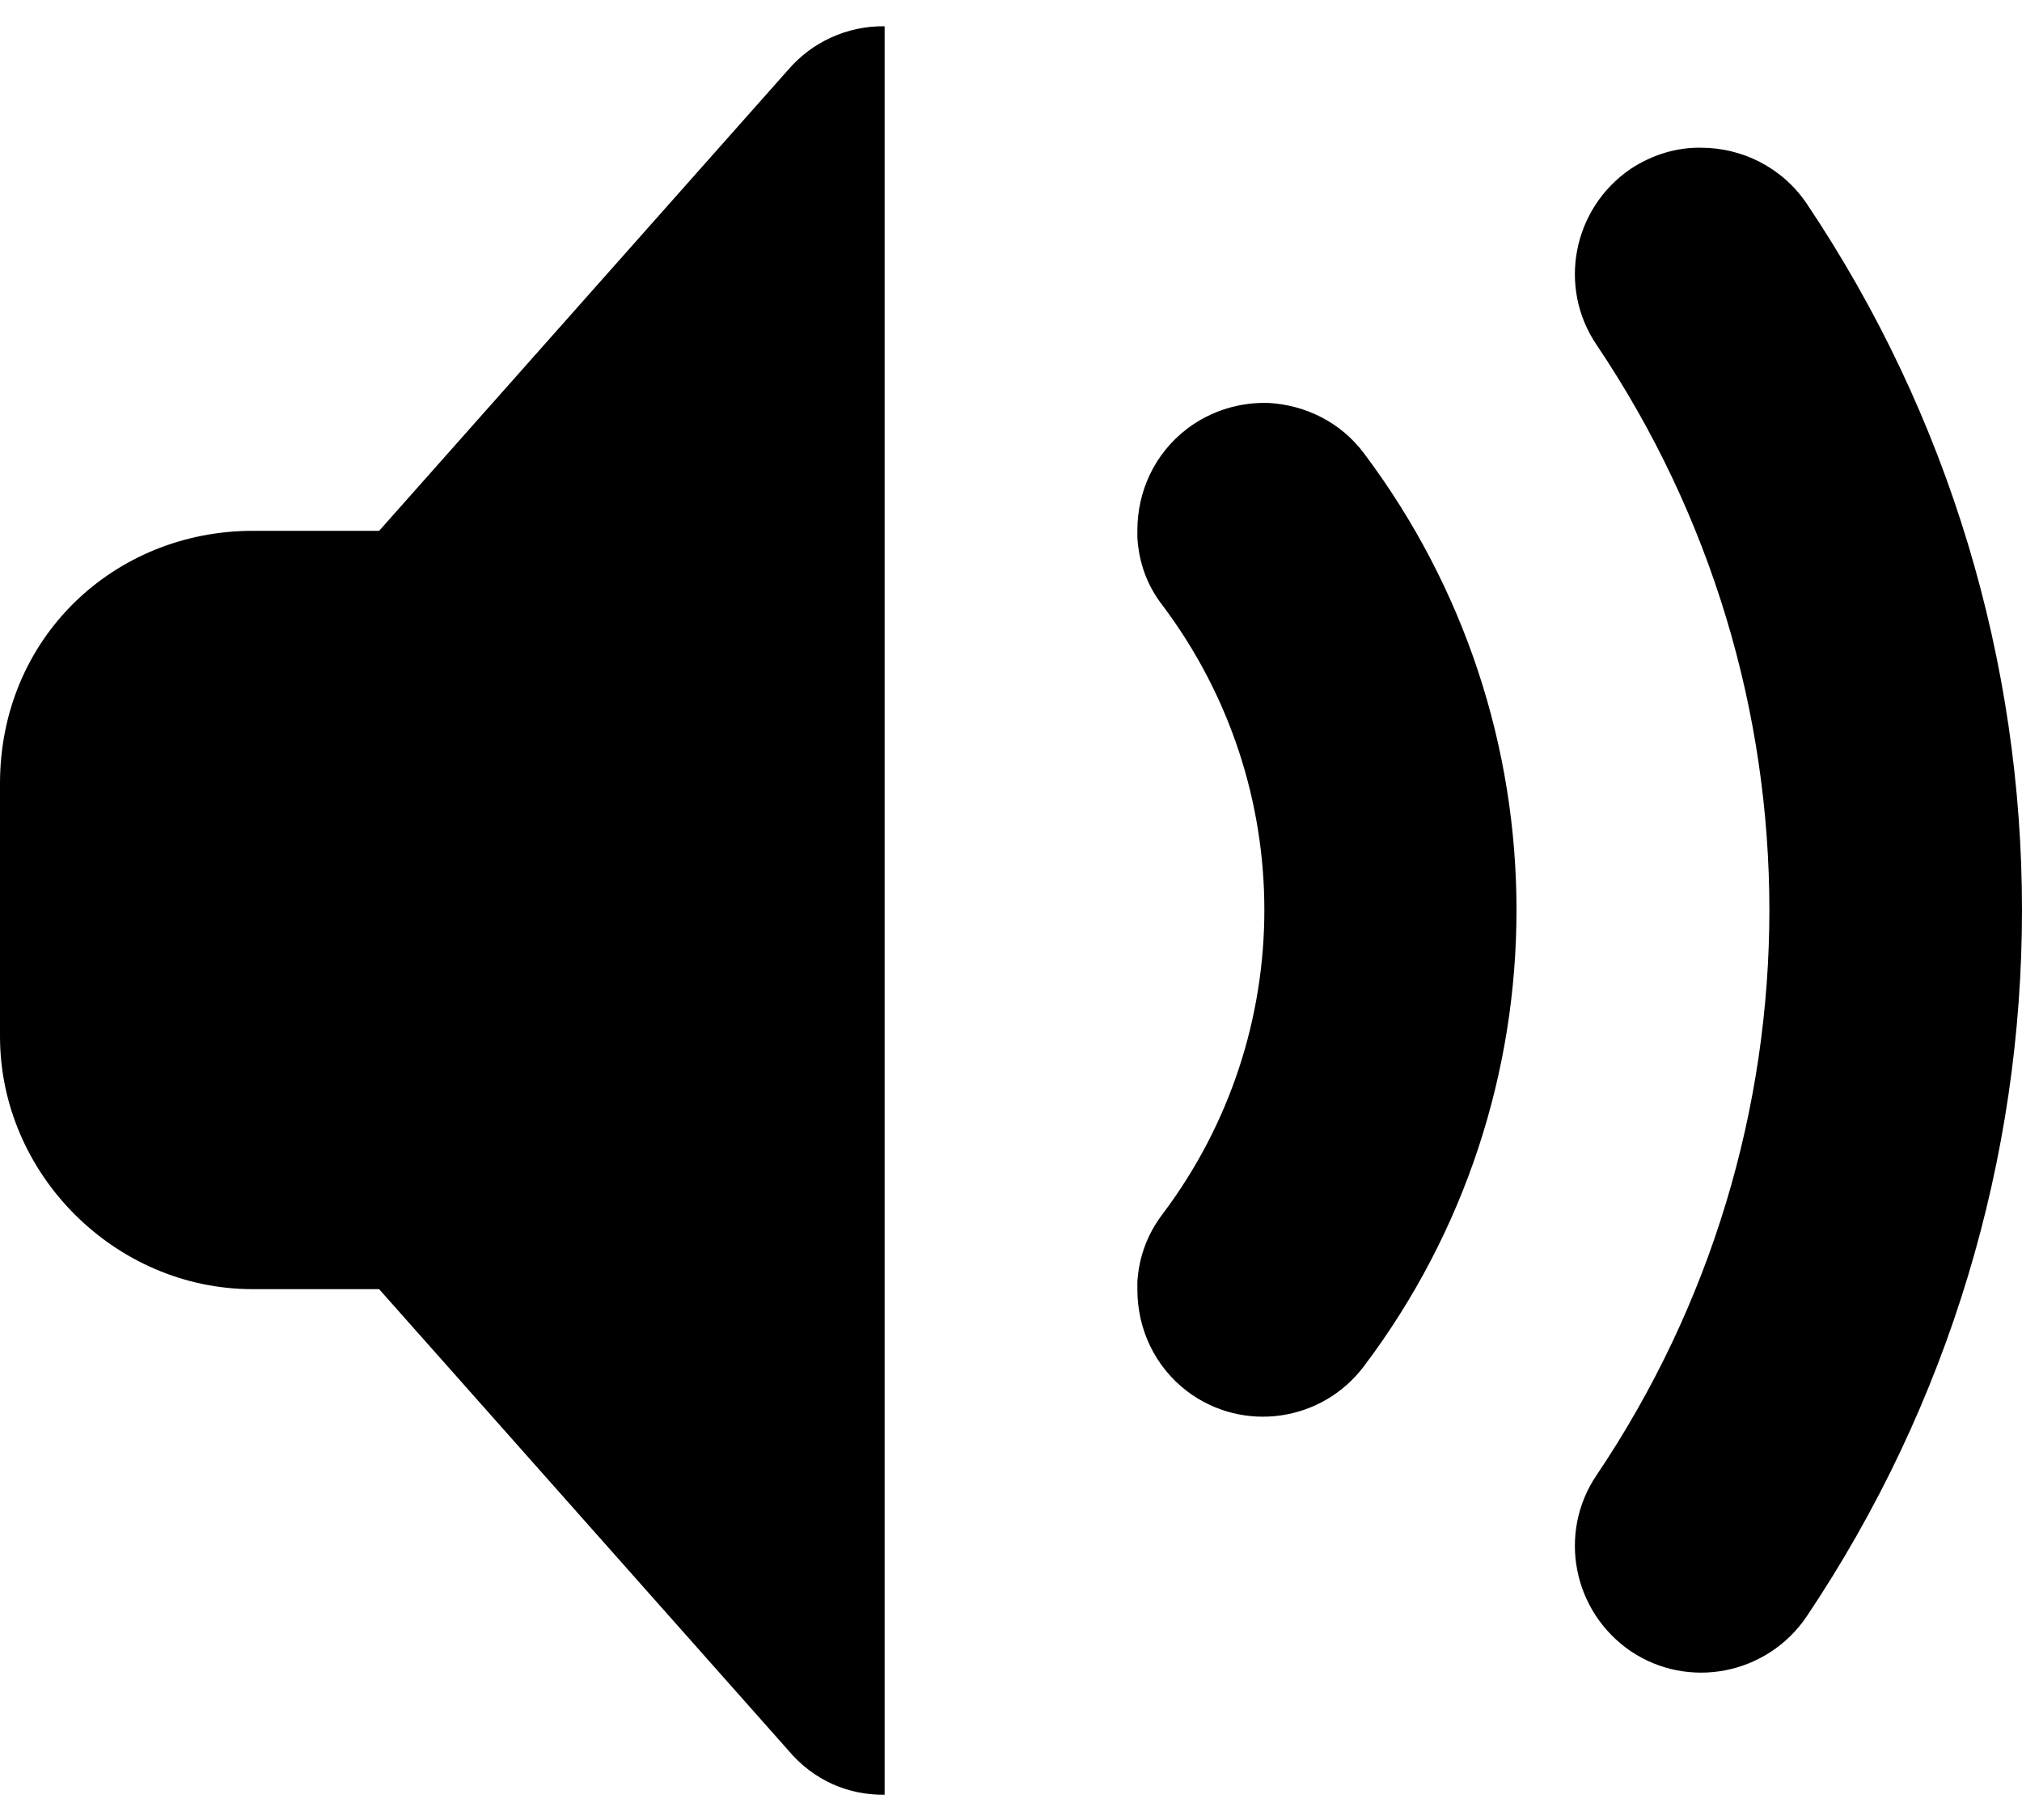
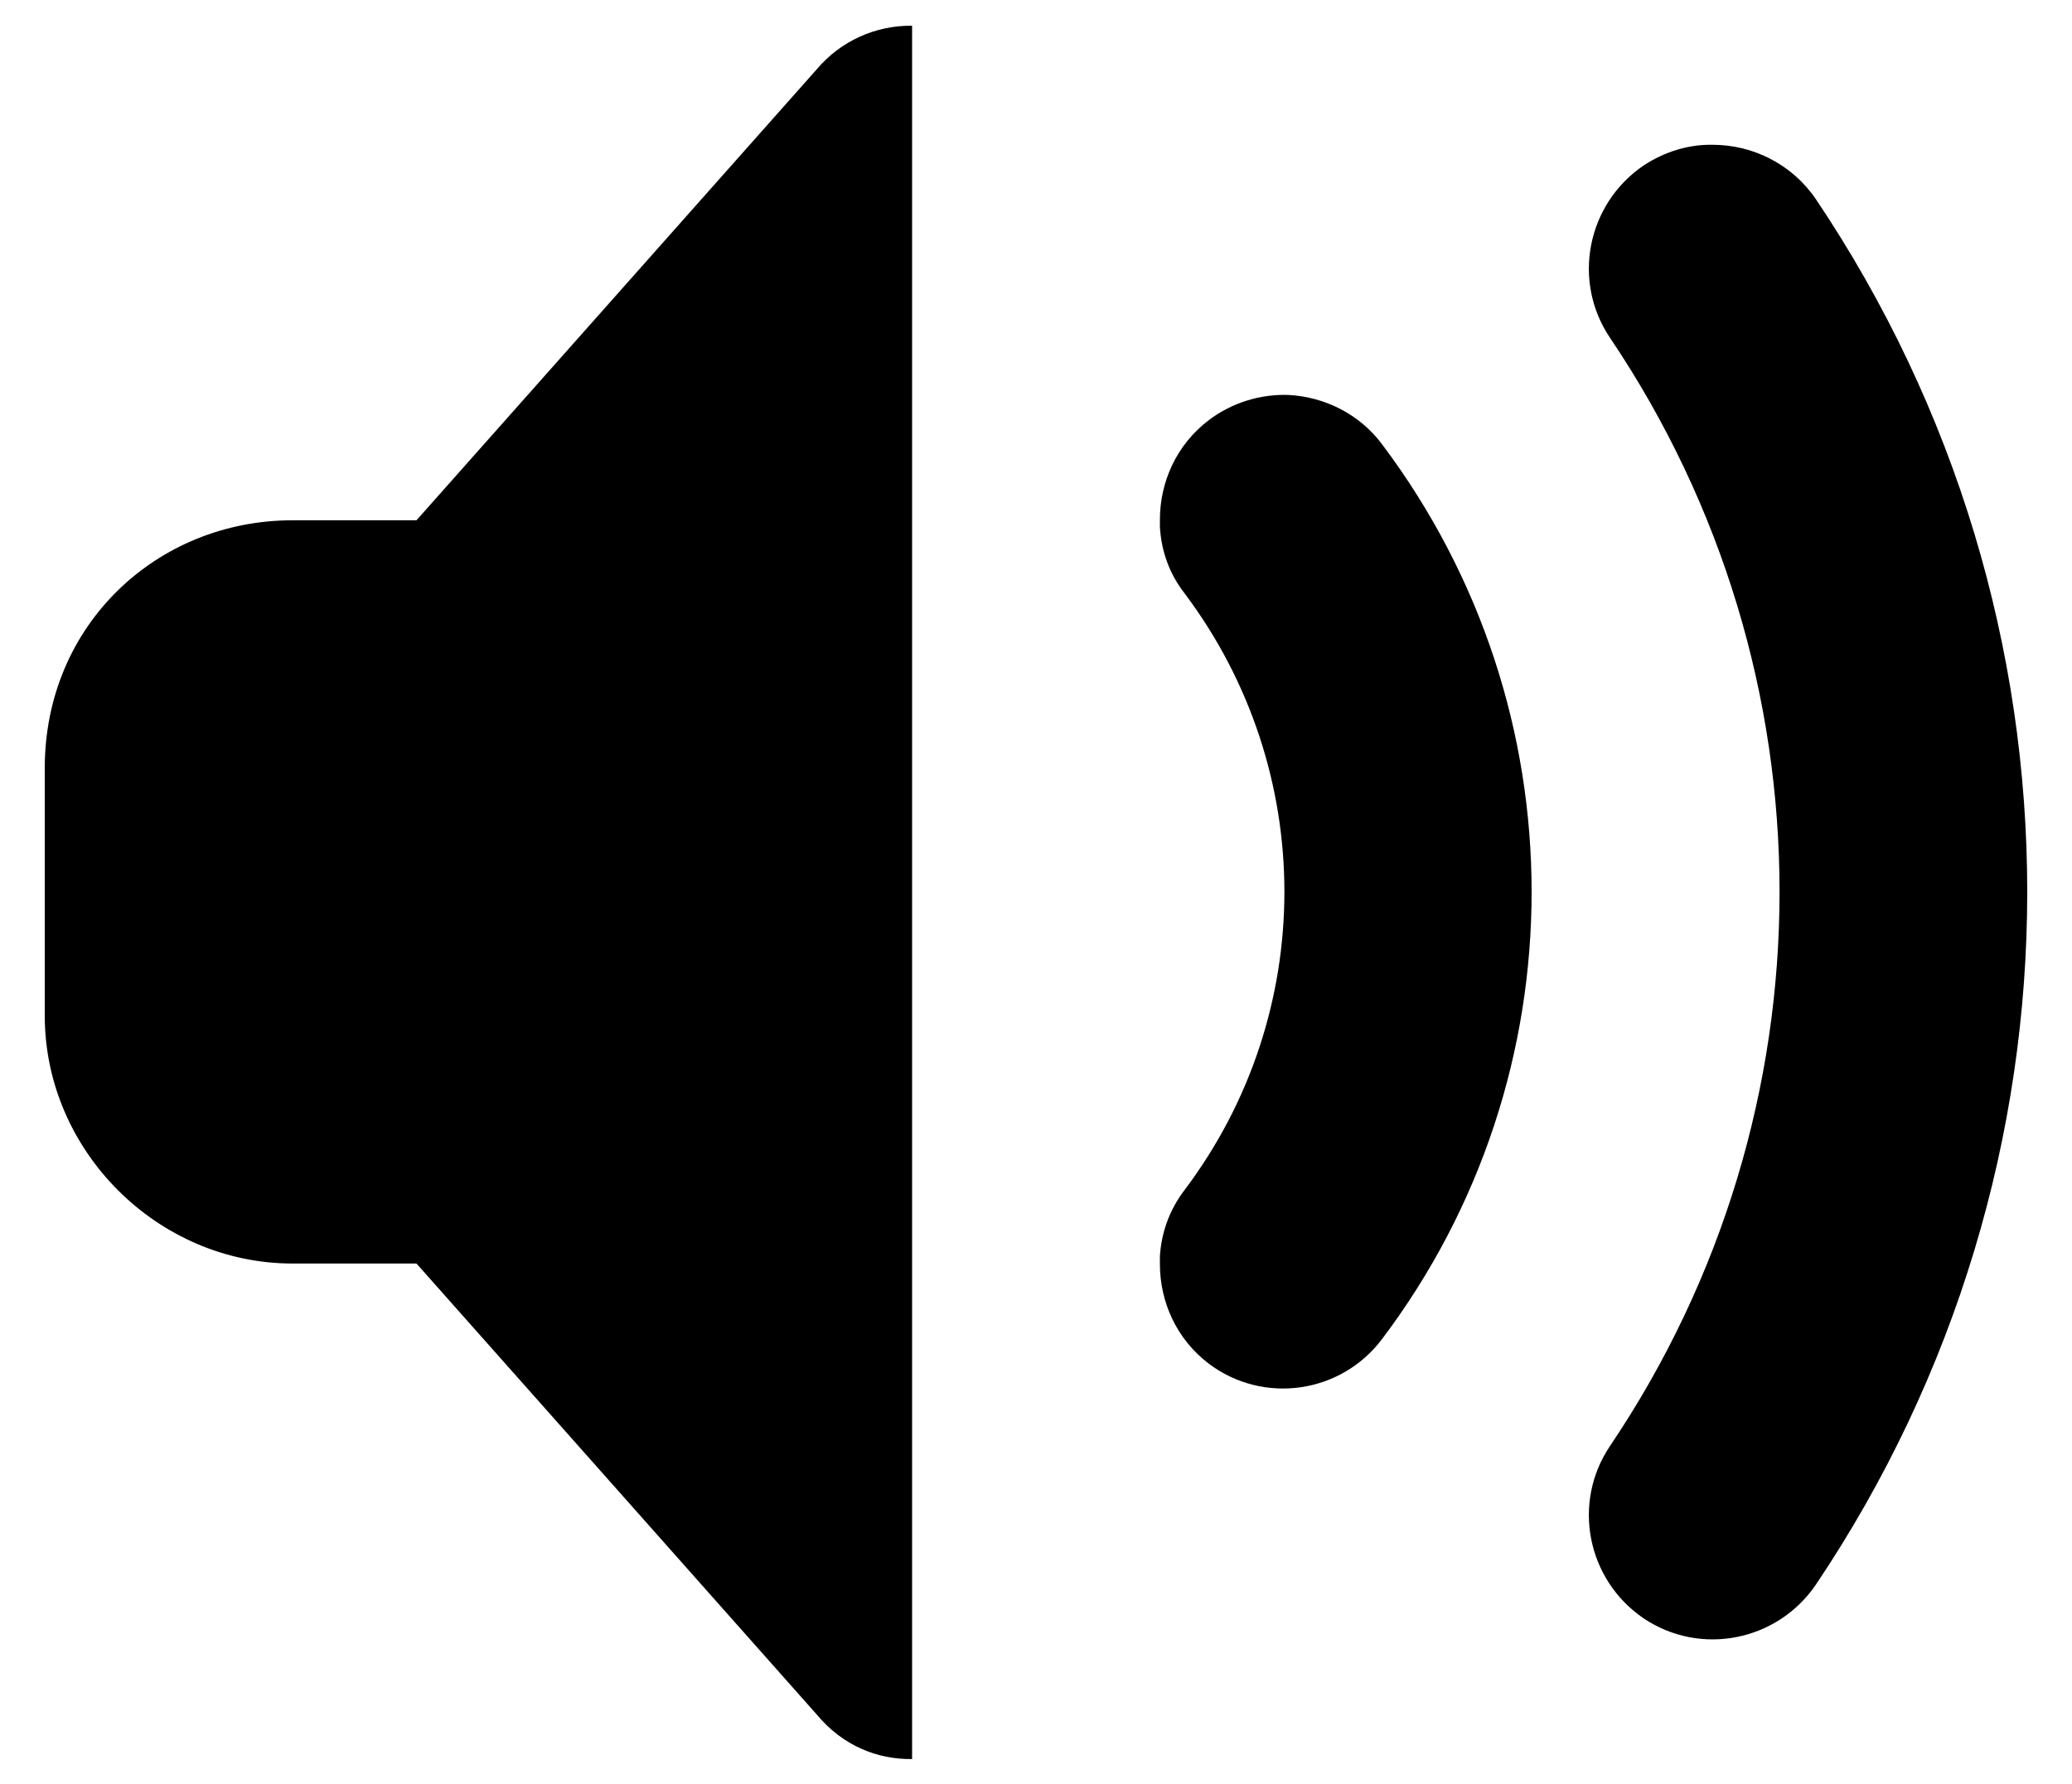
- <svg xmlns="http://www.w3.org/2000/svg" width="60" height="54" viewBox="0 0 60 54" fill="none">
+ <svg xmlns="http://www.w3.org/2000/svg" width="36" height="31" viewBox="0 0 60 54" fill="none">
  <path d="M26.25 0.779C25.137 0.765 24.082 1.248 23.364 2.098L11.25 15.75H7.5C3.398 15.75 0 18.914 0 23.25V30.75C0 34.837 3.413 38.25 7.5 38.25H11.25L23.364 51.902C24.155 52.855 25.21 53.265 26.25 53.25V0.779ZM50.478 4.383C49.761 4.368 49.028 4.588 48.384 5.013C46.67 6.185 46.216 8.514 47.373 10.227C54.214 20.379 54.214 33.621 47.373 43.773C46.216 45.486 46.67 47.815 48.384 48.987C50.098 50.145 52.427 49.69 53.599 47.977C57.861 41.634 60 34.324 60 27C60 19.676 57.861 12.366 53.599 6.023C52.866 4.954 51.68 4.383 50.478 4.383ZM37.647 11.956C36.812 11.927 35.947 12.176 35.23 12.718C34.248 13.465 33.75 14.593 33.75 15.735V15.955C33.794 16.673 34.028 17.361 34.497 17.962C38.525 23.323 38.525 30.677 34.497 36.023C34.028 36.639 33.794 37.327 33.75 38.03V38.265C33.75 39.407 34.248 40.535 35.23 41.282C36.885 42.527 39.228 42.19 40.474 40.535C43.491 36.536 45 31.775 45 27C45 22.225 43.491 17.464 40.474 13.45C39.785 12.527 38.73 12.015 37.647 11.956Z" fill="black" />
</svg>
